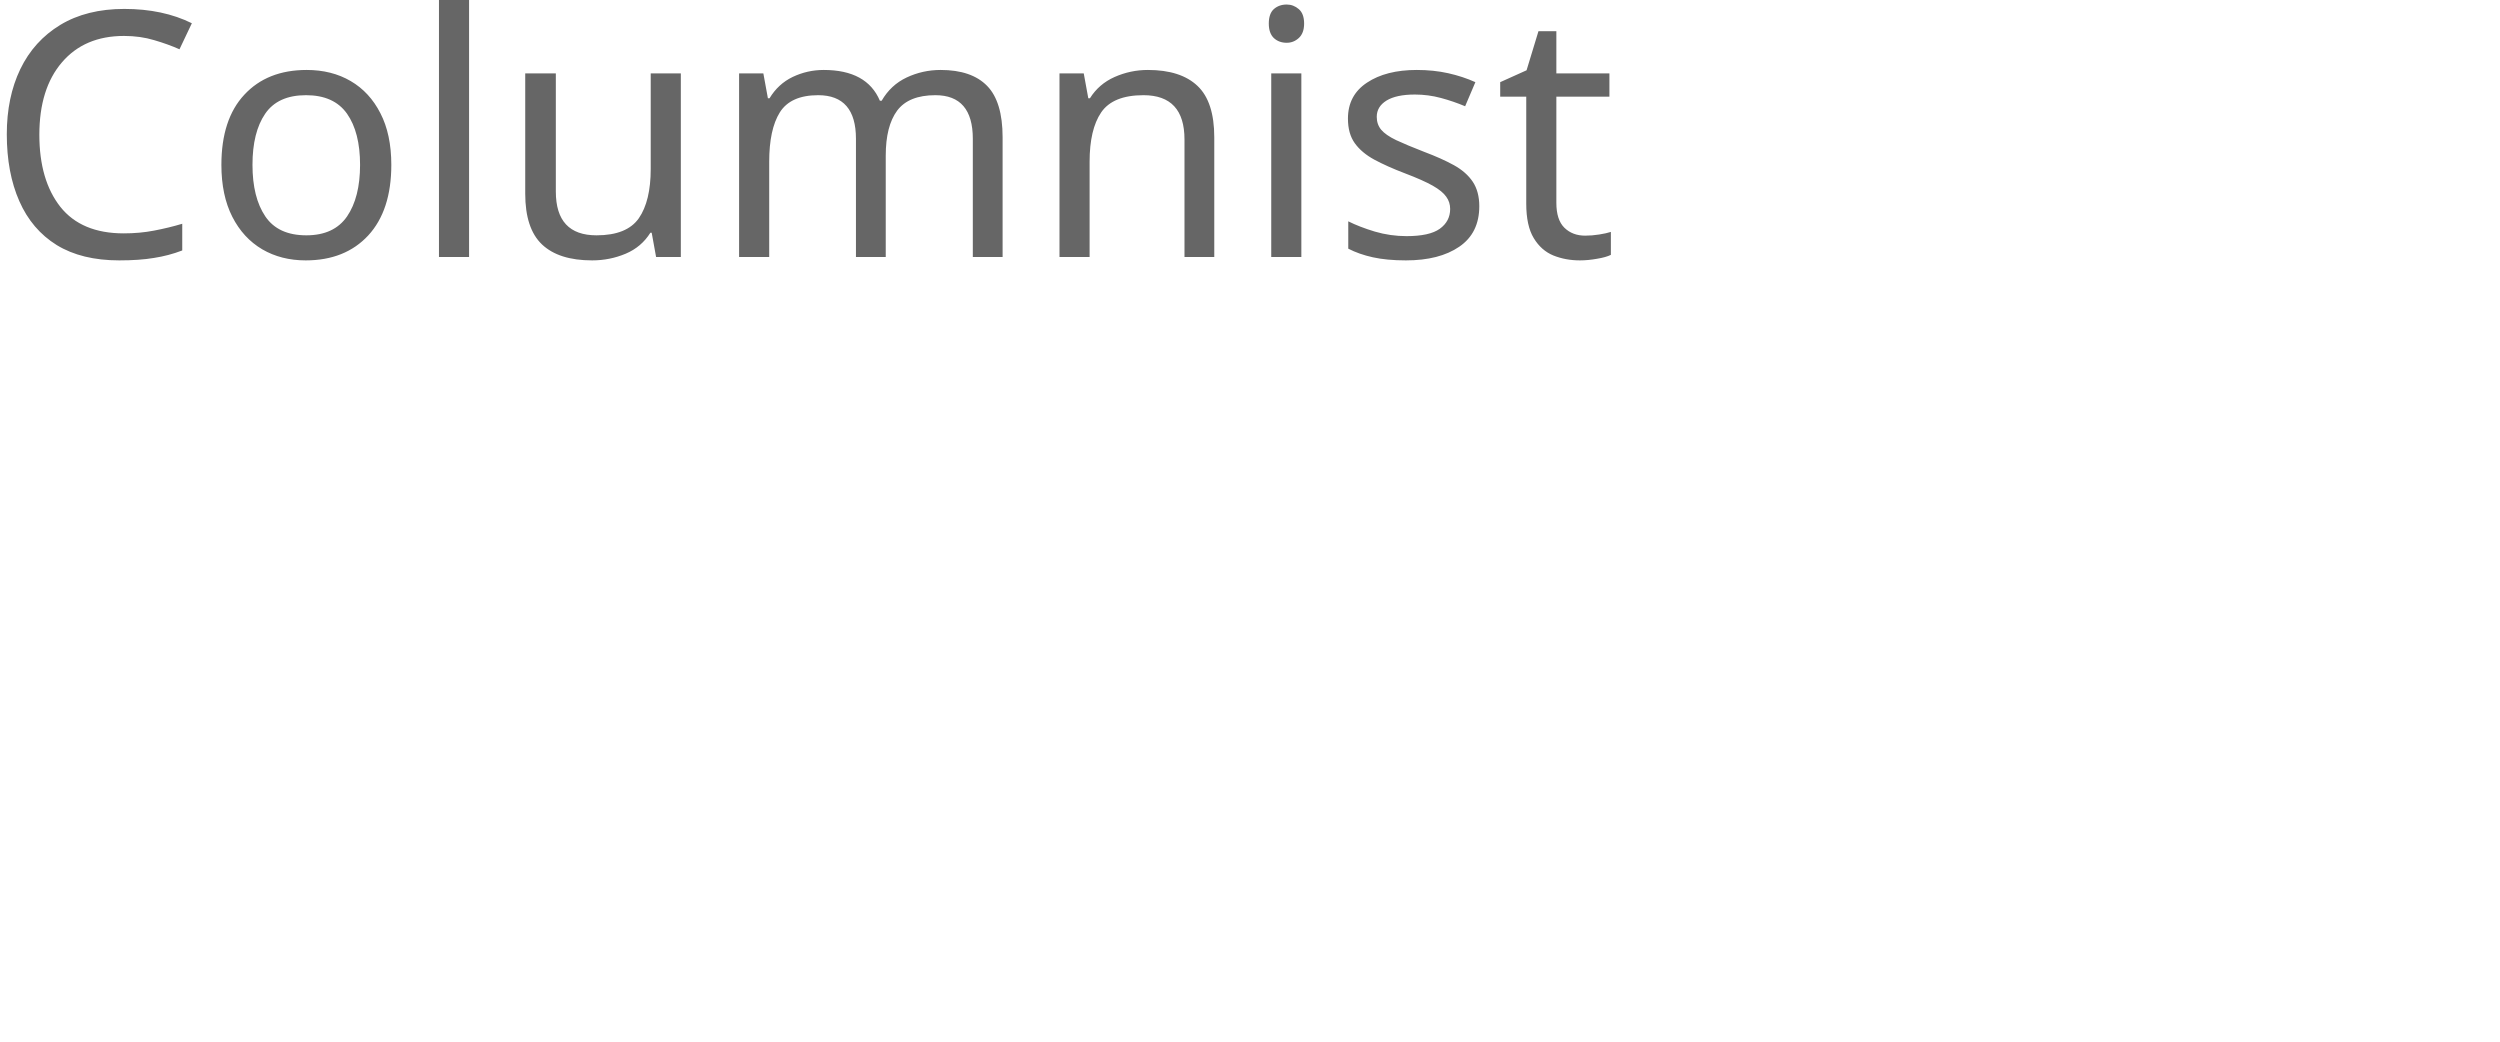
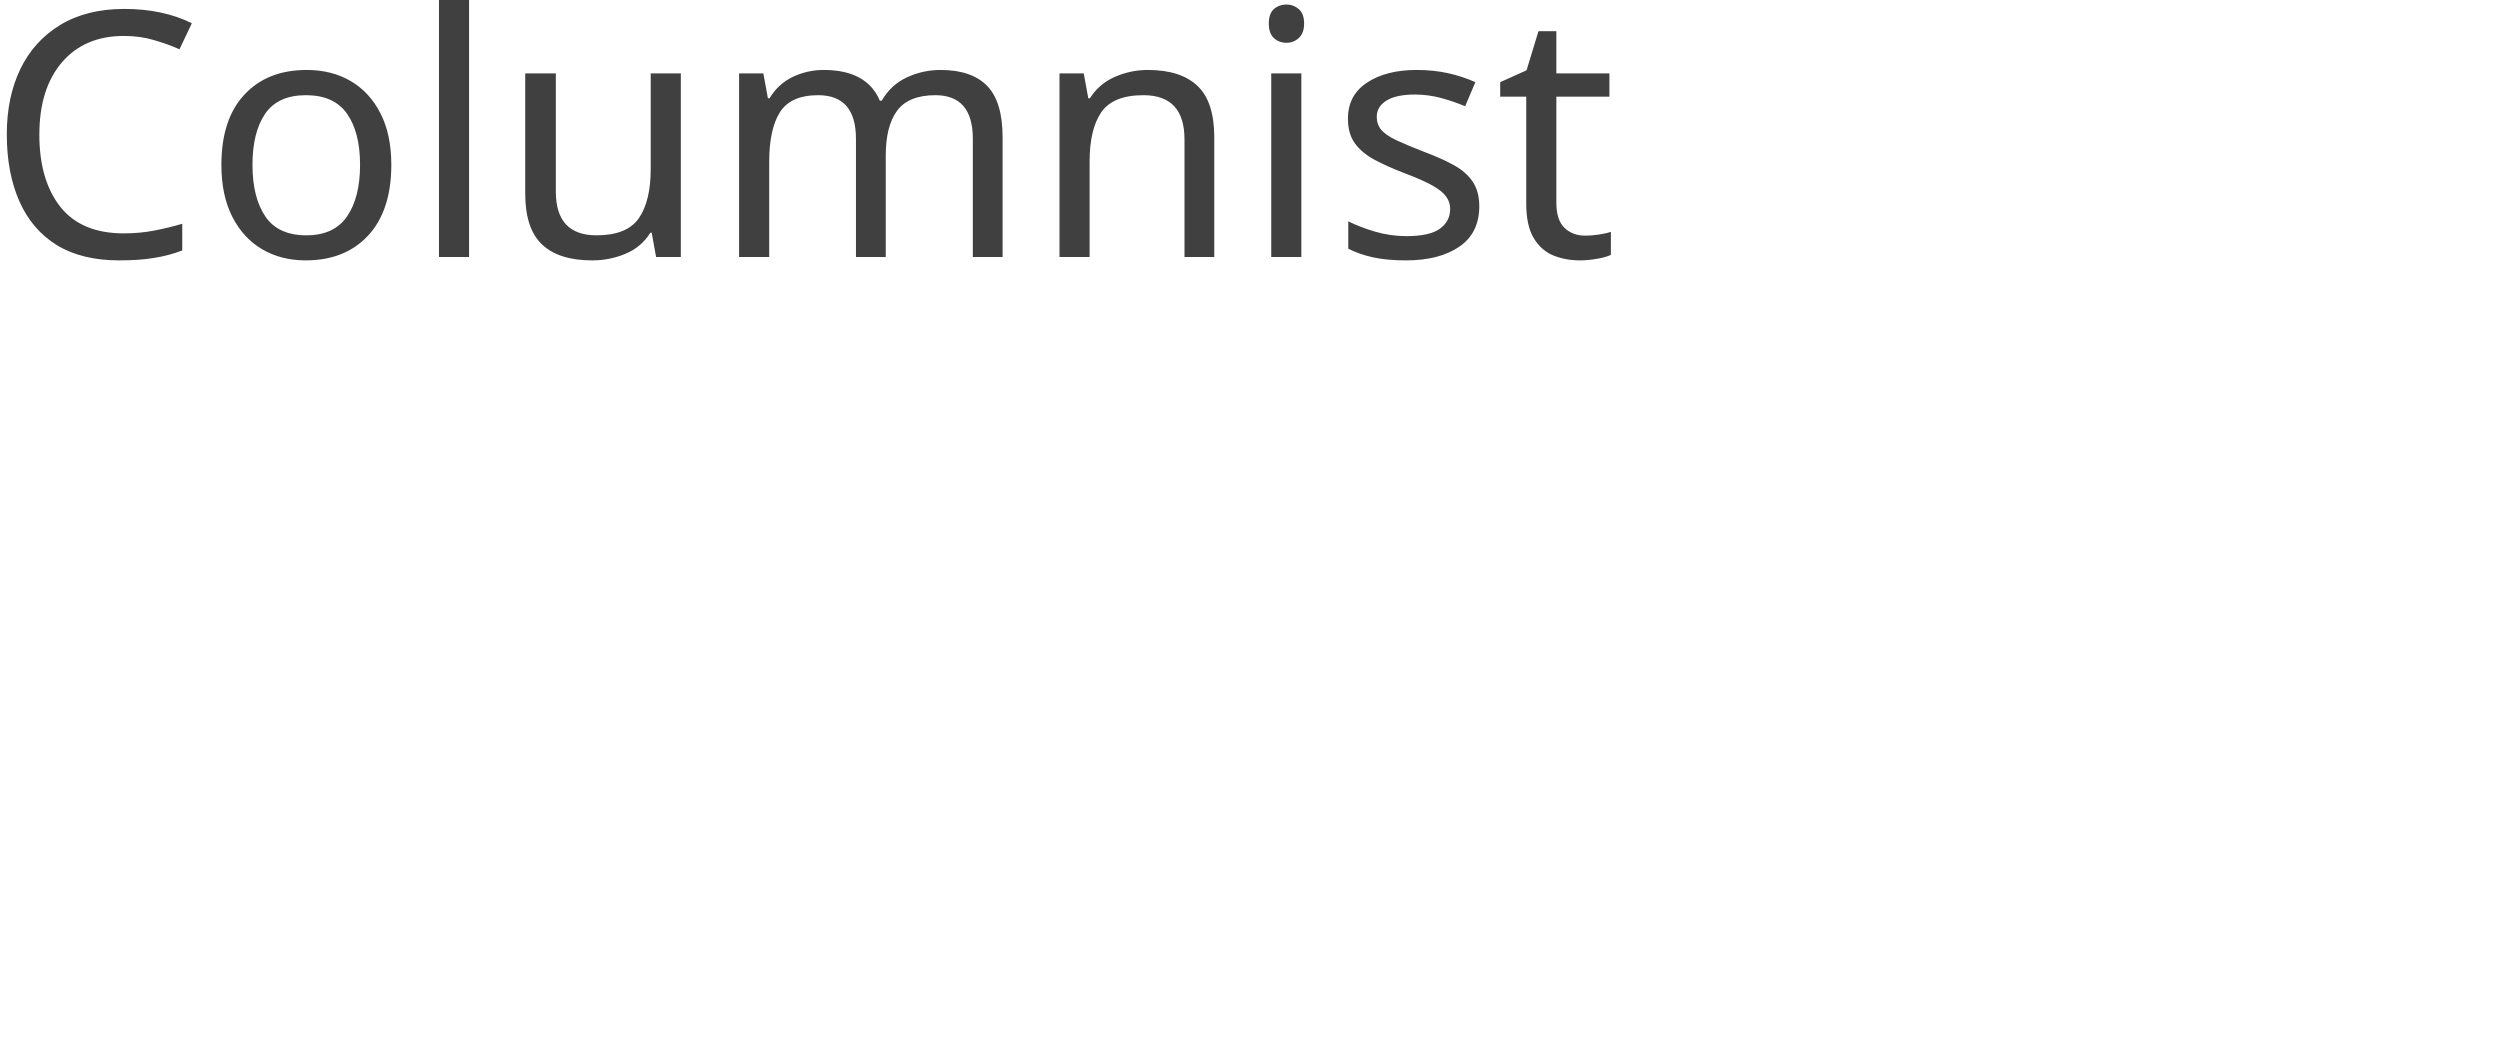
<svg xmlns="http://www.w3.org/2000/svg" width="240" height="100" id="svg11213" version="1.1">
  <defs id="defs11215" />
  <g id="layer3" style="display:none" transform="translate(0,-300)">
    <rect style="color:#000000;fill:#e6e6e6;fill-opacity:1;fill-rule:nonzero;stroke:none;stroke-width:2;marker:none;visibility:visible;display:inline;overflow:visible;enable-background:accumulate" id="rect11757" width="400" height="400" x="0" y="0" />
  </g>
  <g id="layer1" transform="translate(0,-952.3622)" style="display:inline">
    <rect style="color:#000000;fill:#f2f2f2;fill-opacity:1;fill-rule:nonzero;stroke:none;stroke-width:1;marker:none;visibility:visible;display:inline;overflow:visible;enable-background:new" id="rect15762" width="20" height="20" x="-50" y="1007.362" />
-     <text xml:space="preserve" style="font-size:32.895px;font-style:normal;font-variant:normal;font-weight:normal;font-stretch:normal;line-height:125%;letter-spacing:0px;word-spacing:0px;fill:#666666;fill-opacity:1;stroke:none;display:inline;enable-background:new;font-family:Sans;-inkscape-font-specification:Helvetica" x="-1.349" y="977.033" id="text15821">
-       <tspan id="tspan15823" x="-1.349" y="977.033" style="font-style:normal;font-variant:normal;font-weight:normal;font-stretch:normal;fill:#666666;fill-opacity:1;font-family:Abril Fatface;-inkscape-font-specification:Abril Fatface">Columnist</tspan>
+     <text xml:space="preserve" style="font-size:32.895px;font-style:normal;font-variant:normal;font-weight:normal;font-stretch:normal;line-height:125%;letter-spacing:0px;word-spacing:0px;fill:#404040;fill-opacity:1;stroke:none;display:inline;enable-background:new;font-family:Sans;-inkscape-font-specification:Helvetica" x="-1.349" y="977.033" id="text15821">
+       <tspan id="tspan15823" x="-1.349" y="977.033" style="font-style:normal;font-variant:normal;font-weight:normal;font-stretch:normal;fill:#404040;fill-opacity:1;font-family:Abril Fatface;-inkscape-font-specification:Abril Fatface">Columnist</tspan>
+     </text>
+     <text id="text5633" y="872.377" x="-91.786" style="font-size:50.657px;font-style:normal;font-variant:normal;font-weight:normal;font-stretch:normal;line-height:125%;letter-spacing:0px;word-spacing:0px;fill:#404040;fill-opacity:1;stroke:none;display:inline;enable-background:new;font-family:Sans;-inkscape-font-specification:Helvetica" xml:space="preserve">
+       <tspan style="font-style:normal;font-variant:normal;font-weight:normal;font-stretch:normal;fill:#404040;fill-opacity:1;font-family:Abril Fatface;-inkscape-font-specification:Abril Fatface" y="872.377" x="-91.786" id="tspan5635">Columnist</tspan>
    </text>
  </g>
</svg>
